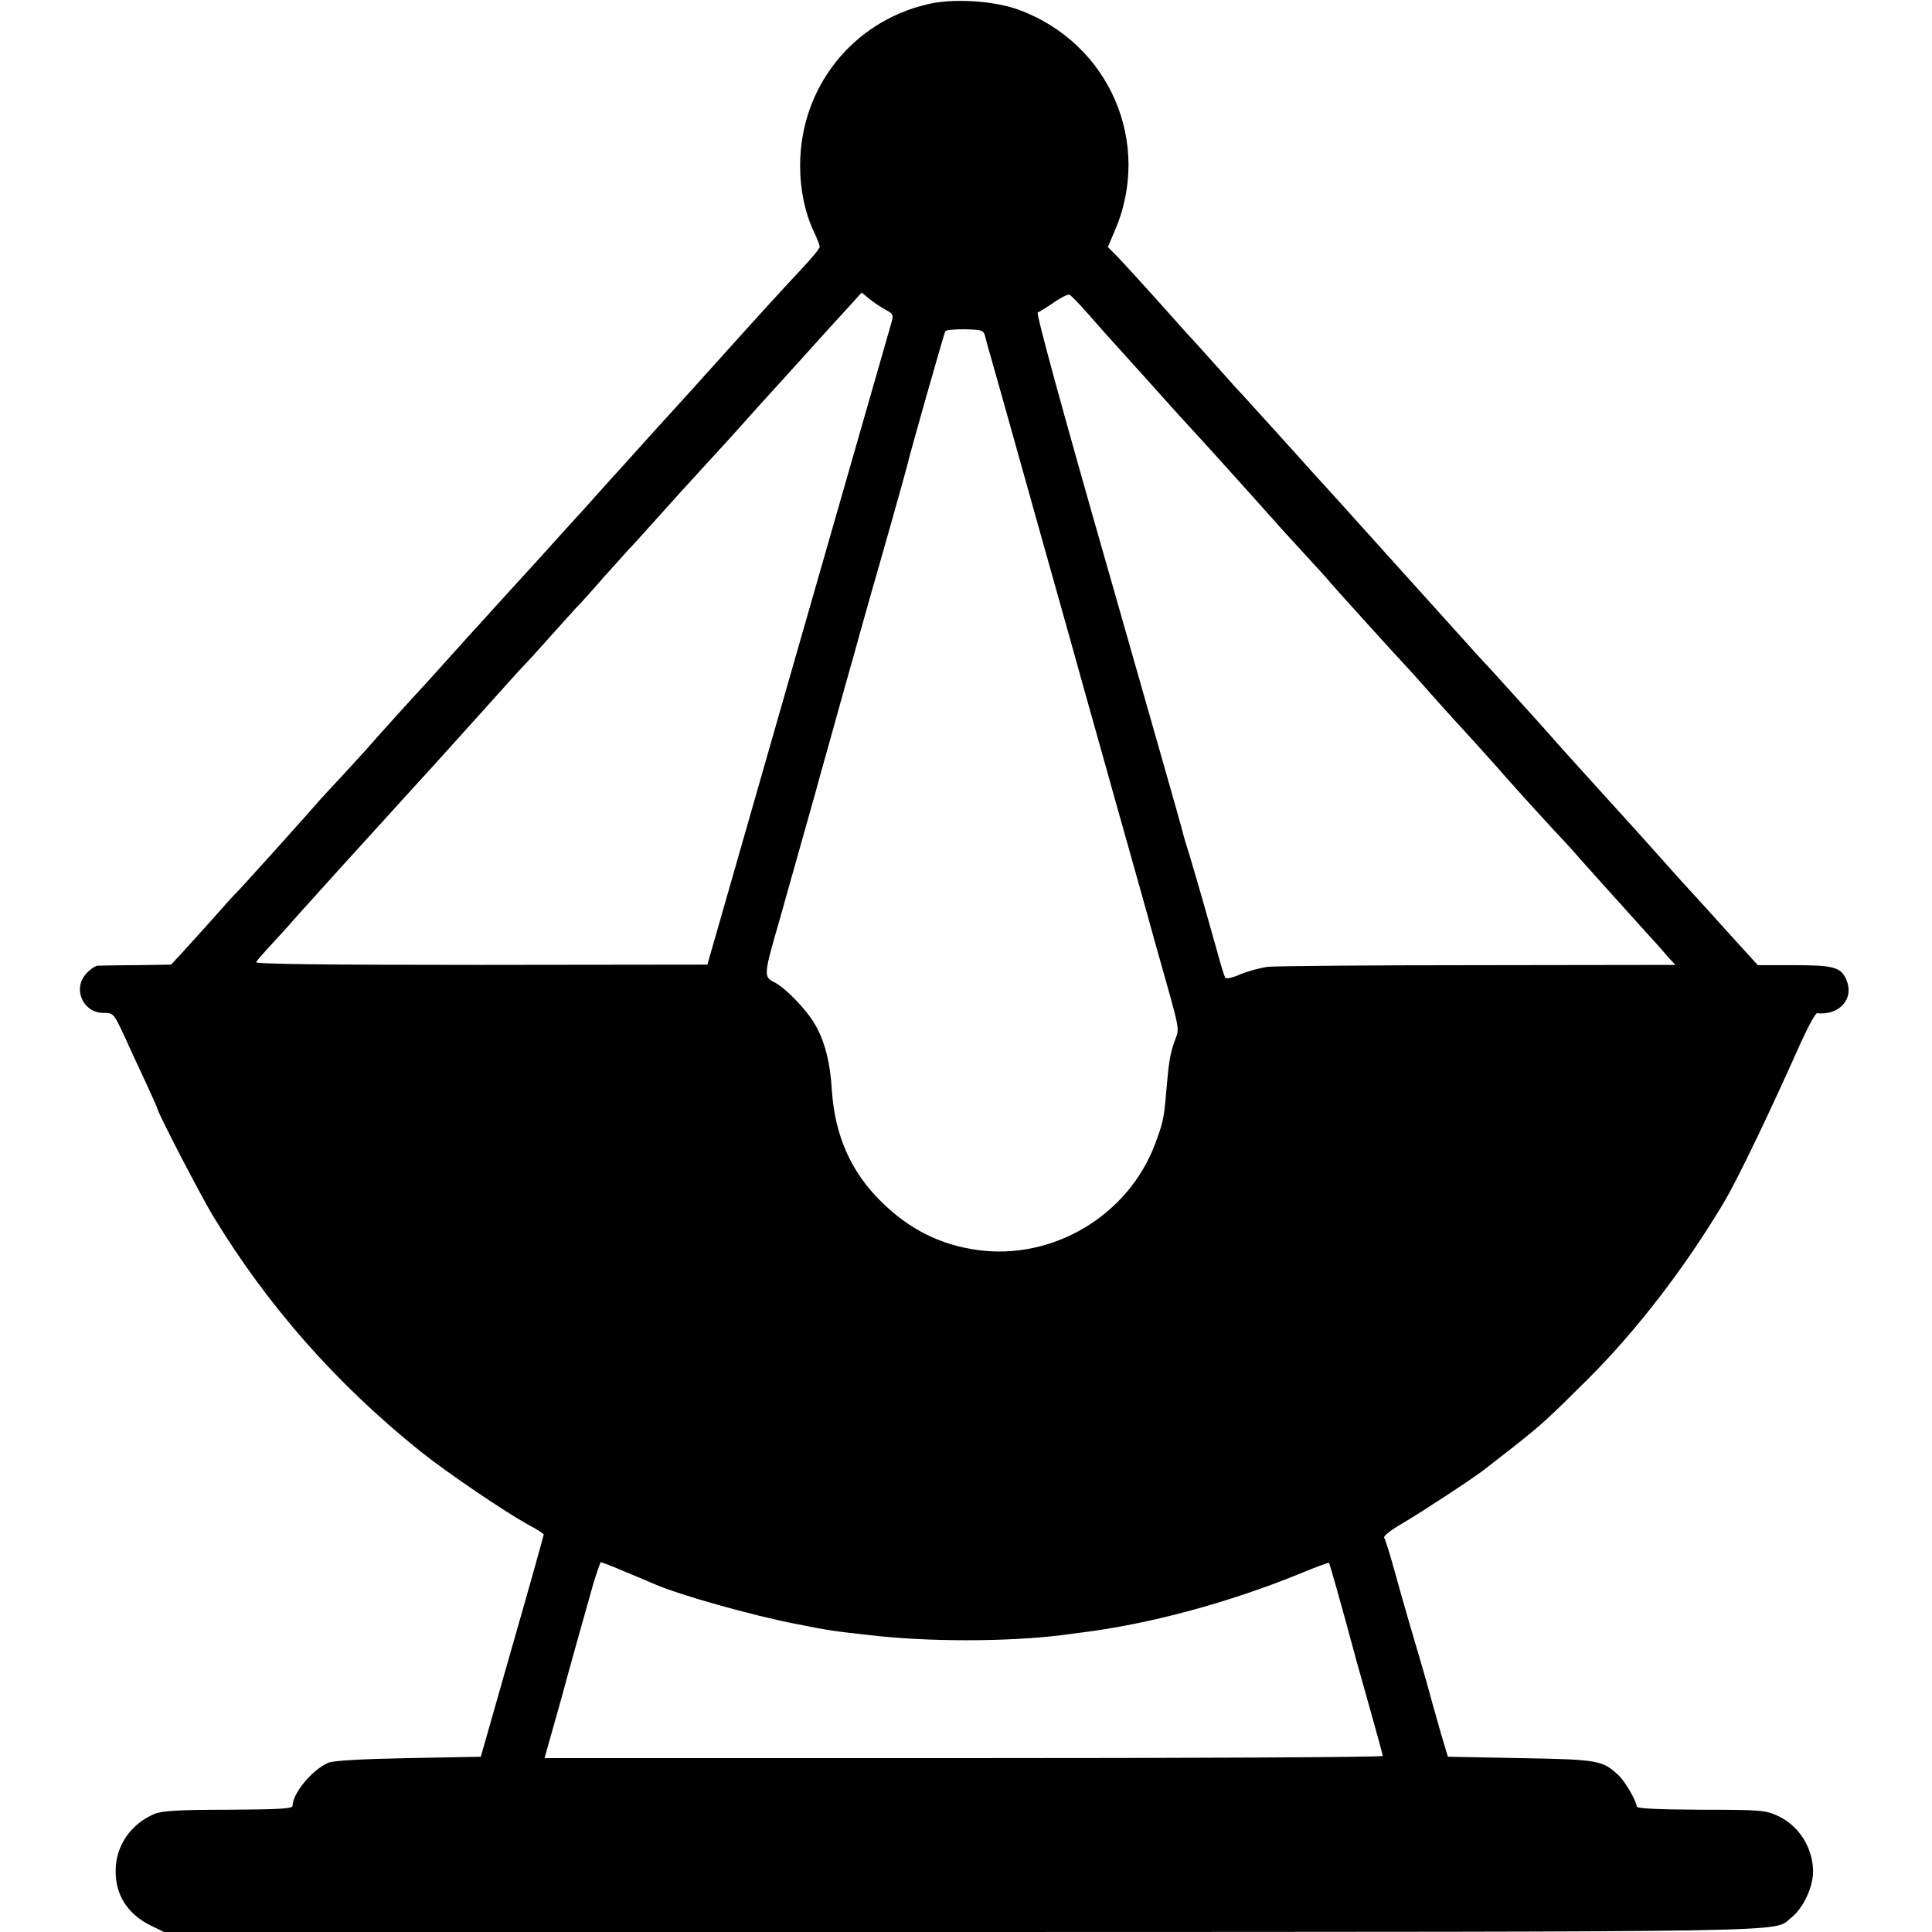
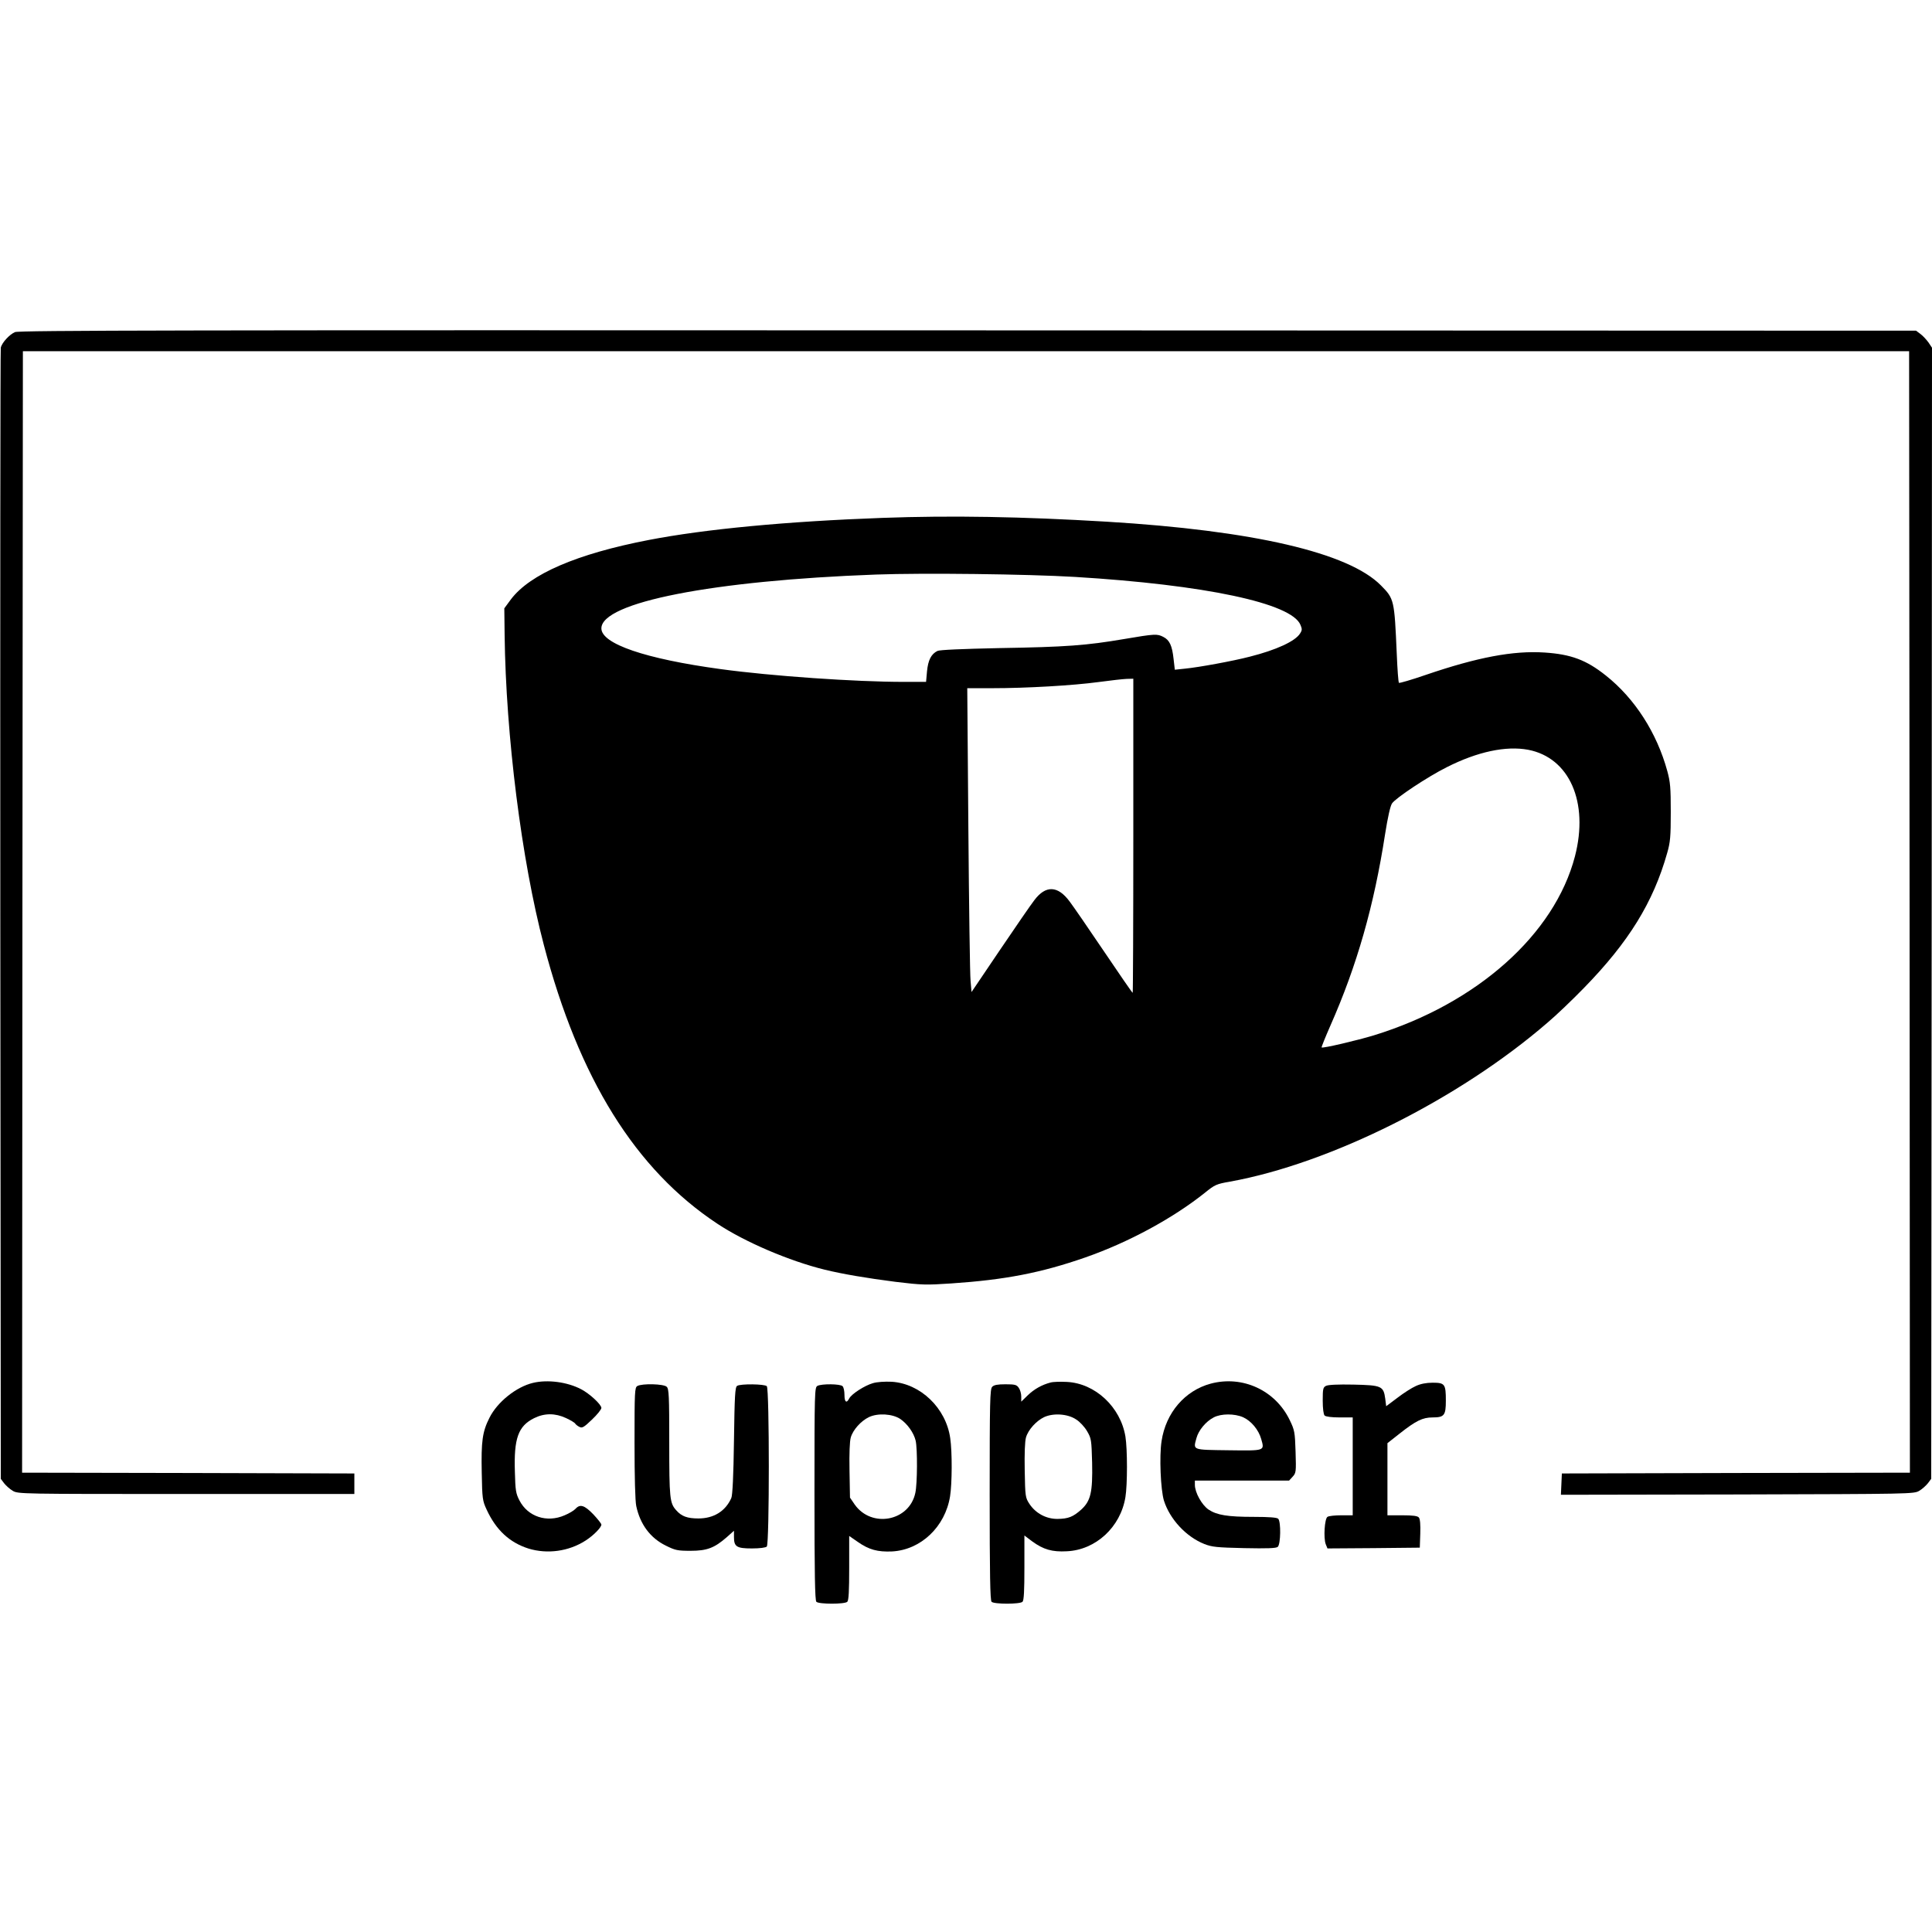
- <svg xmlns="http://www.w3.org/2000/svg" version="1.0" width="700pt" height="700pt" viewBox="0 0 700 700" preserveAspectRatio="xMidYMid meet">
-   <g transform="translate(0,700) scale(0.1,-0.1)" fill="#000000" stroke="none">
-     <path d="M3358 6984 c-272 -65 -459 -303 -459 -584 0 -89 18 -173 51 -242 11 -23 20 -47 20 -52 0 -6 -26 -38 -57 -71 -95 -102 -159 -172 -328 -360 -44 -49 -107 -119 -140 -155 -33 -36 -94 -103 -135 -149 -41 -46 -84 -93 -95 -105 -11 -12 -58 -65 -105 -117 -47 -51 -107 -118 -135 -149 -27 -30 -54 -59 -60 -66 -12 -13 -166 -182 -180 -198 -6 -6 -53 -58 -105 -116 -52 -58 -99 -110 -105 -116 -21 -22 -164 -180 -201 -223 -22 -24 -60 -66 -86 -94 -26 -28 -60 -64 -75 -81 -50 -58 -296 -331 -307 -341 -6 -5 -45 -48 -86 -95 -41 -46 -92 -102 -113 -125 l-37 -40 -128 -2 c-70 0 -133 -2 -140 -2 -7 -1 -24 -12 -37 -26 -54 -54 -16 -145 60 -145 36 0 37 -1 77 -87 22 -49 58 -126 79 -171 21 -46 39 -86 39 -88 0 -13 155 -312 202 -390 198 -326 445 -606 748 -850 101 -81 311 -223 397 -270 29 -15 53 -31 53 -34 0 -3 -51 -186 -114 -405 l-114 -400 -264 -5 c-164 -3 -273 -9 -289 -17 -59 -26 -129 -111 -129 -156 0 -10 -45 -13 -233 -14 -180 0 -240 -4 -267 -15 -86 -36 -141 -116 -141 -206 -1 -87 43 -156 124 -197 l51 -25 2895 0 c3110 1 2932 -2 3000 51 46 36 83 117 80 176 -4 84 -53 158 -126 193 -45 21 -60 23 -280 23 -158 1 -233 4 -233 12 0 18 -41 89 -64 111 -59 56 -72 59 -356 64 l-264 5 -24 80 c-20 69 -47 167 -56 200 -4 15 -35 121 -57 195 -10 36 -35 120 -53 187 -19 68 -37 127 -41 132 -3 6 27 29 67 52 65 38 259 165 298 196 8 6 51 40 95 74 112 88 133 108 275 249 180 179 355 407 497 645 49 83 160 313 278 578 27 59 53 107 59 106 80 -9 135 52 106 120 -19 47 -47 54 -190 54 l-131 0 -82 90 c-45 50 -91 100 -102 113 -11 12 -54 59 -95 104 -41 46 -83 93 -93 104 -23 26 -57 64 -177 196 -125 138 -155 171 -177 196 -20 24 -143 160 -242 269 -36 38 -83 90 -105 115 -23 25 -142 158 -266 295 -124 138 -227 252 -230 255 -3 3 -66 72 -140 155 -74 82 -144 159 -155 171 -11 11 -50 54 -86 95 -37 41 -77 86 -90 100 -13 14 -40 43 -59 65 -121 136 -218 242 -236 259 l-20 20 23 54 c141 320 -16 685 -347 806 -91 33 -240 42 -332 19z m-150 -1106 c29 -15 30 -19 21 -50 -5 -18 -157 -548 -338 -1178 l-328 -1145 -821 -1 c-572 0 -819 3 -814 10 3 6 25 31 48 56 23 25 52 56 64 70 12 14 54 61 93 104 40 44 81 90 92 102 11 12 38 42 60 66 22 24 81 89 130 143 50 55 113 125 141 155 27 30 115 127 194 215 79 88 148 165 154 170 6 6 43 46 81 89 39 44 84 93 100 111 17 17 62 67 100 111 39 43 79 88 90 100 11 11 56 61 100 110 44 49 85 94 90 100 6 6 48 53 95 104 47 51 90 98 95 104 6 6 48 54 95 106 47 52 92 101 100 110 8 9 51 56 95 105 44 49 102 113 129 142 l48 53 28 -23 c15 -12 41 -30 58 -39z m735 -16 c32 -37 79 -90 105 -118 41 -45 129 -143 224 -249 15 -16 36 -39 46 -50 36 -38 264 -292 304 -337 9 -11 53 -59 98 -108 45 -49 91 -99 101 -112 34 -39 232 -258 294 -324 5 -6 38 -42 72 -81 34 -38 74 -83 90 -100 30 -32 152 -167 181 -201 24 -28 183 -203 207 -227 11 -12 38 -41 59 -66 37 -42 143 -159 251 -279 28 -30 60 -67 72 -81 l23 -25 -713 -1 c-391 0 -735 -3 -764 -6 -28 -4 -72 -16 -99 -27 -26 -12 -50 -17 -54 -13 -4 4 -18 51 -32 103 -30 108 -69 244 -98 341 -12 37 -23 75 -25 85 -2 11 -124 437 -270 949 -165 576 -262 931 -255 933 6 2 32 18 58 36 26 18 52 31 57 28 6 -2 36 -34 68 -70z m-372 -87 c4 -16 12 -46 18 -65 33 -116 62 -220 76 -270 2 -8 54 -193 115 -410 61 -217 129 -458 150 -535 22 -77 73 -261 115 -410 42 -148 82 -292 90 -320 8 -27 30 -108 50 -180 96 -340 89 -305 71 -357 -17 -48 -21 -73 -31 -188 -7 -89 -12 -111 -40 -185 -97 -259 -370 -422 -644 -384 -135 19 -246 75 -347 174 -111 109 -169 240 -180 405 -6 101 -26 179 -62 240 -31 53 -107 132 -148 152 -36 17 -35 31 7 178 17 58 32 112 34 120 2 8 27 96 55 195 28 99 53 187 55 195 2 8 24 89 50 180 25 91 66 237 91 325 24 88 53 189 63 225 23 78 122 428 127 450 9 41 135 484 139 490 3 5 35 7 72 7 66 -2 67 -3 74 -32z m-1303 -4471 c48 -20 96 -40 107 -45 88 -38 349 -112 510 -143 116 -23 135 -26 263 -40 208 -25 495 -25 695 -1 20 3 54 7 75 10 243 30 530 107 786 211 60 25 110 43 111 42 3 -3 55 -189 80 -283 7 -27 36 -131 64 -230 28 -99 51 -183 51 -187 0 -5 -683 -8 -1519 -8 l-1518 0 29 103 c16 56 31 109 33 117 7 29 93 336 115 413 13 42 25 77 27 77 3 0 44 -16 91 -36z" />
+ <svg xmlns="http://www.w3.org/2000/svg" version="1.0" width="1224pt" height="1224pt" viewBox="0 0 1224 1224" preserveAspectRatio="xMidYMid meet">
+   <g transform="translate(0,1224) scale(0.1,-0.1)" fill="#000000" stroke="none">
+     <path d="M95 10136 c-35 -15 -83 -67 -90 -99 -3 -12 -4 -1629 -3 -3594 l3 -3572 21 -28 c12 -15 36 -37 55 -48 33 -20 52 -20 1099 -20 l1065 0 0 65 0 65 -1053 3 -1052 2 2 3553 3 3552 5975 0 5975 0 3 -3552 2 -3553 -1102 -2 -1103 -3 -3 -68 -3 -67 1118 2 c1098 3 1119 3 1152 23 19 11 43 33 55 48 l21 28 3 3583 2 3583 -22 33 c-13 18 -36 43 -51 54 l-28 21 -6007 2 c-4979 2 -6012 0 -6037 -11z" />
+     <path d="M5590 8959 c-606 -22 -1123 -71 -1480 -140 -456 -88 -752 -216 -873 -376 l-42 -57 2 -170 c8 -636 107 -1425 248 -1961 222 -848 581 -1425 1100 -1768 175 -116 456 -236 680 -291 110 -27 268 -54 449 -77 166 -20 191 -21 354 -10 340 23 568 67 849 165 272 95 553 247 756 409 63 51 73 56 160 71 635 115 1451 523 2011 1007 56 47 160 147 231 220 283 290 439 542 527 854 20 69 23 104 23 260 0 155 -3 191 -22 260 -66 242 -206 460 -389 605 -124 99 -221 135 -389 146 -198 13 -425 -30 -753 -142 -90 -31 -166 -53 -169 -50 -4 3 -10 86 -14 184 -15 342 -16 348 -100 433 -205 208 -809 348 -1739 404 -538 32 -979 40 -1420 24z m1220 -374 c823 -50 1373 -166 1429 -304 11 -26 11 -34 -3 -55 -31 -49 -151 -104 -317 -146 -107 -28 -327 -68 -410 -76 l-66 -7 -8 69 c-9 83 -25 119 -65 139 -39 20 -51 20 -251 -14 -236 -40 -363 -50 -791 -57 -233 -5 -376 -11 -389 -18 -40 -20 -59 -58 -66 -129 l-6 -67 -141 0 c-306 0 -840 37 -1161 81 -477 65 -755 160 -755 258 0 165 706 303 1740 341 301 11 957 3 1260 -15z m370 -1640 c0 -547 -2 -995 -4 -995 -3 0 -84 118 -182 263 -97 144 -195 286 -217 315 -75 102 -152 105 -224 9 -22 -28 -120 -171 -219 -317 l-179 -265 -6 70 c-4 39 -10 472 -14 963 l-7 892 158 0 c217 0 512 17 674 39 74 10 154 19 178 20 l42 1 0 -995z m2501 545 c262 -50 386 -332 297 -675 -129 -495 -621 -933 -1273 -1134 -105 -32 -326 -84 -332 -77 -2 2 23 64 55 137 169 382 277 761 347 1214 17 107 33 179 44 195 24 35 226 169 346 229 195 99 376 137 516 111z" />
+     <path d="M3377 3479 c-106 -25 -226 -121 -276 -221 -45 -89 -53 -149 -49 -347 3 -167 5 -179 31 -235 60 -130 146 -209 266 -247 119 -36 254 -18 361 51 50 32 100 83 100 101 0 6 -23 35 -51 65 -56 58 -84 67 -113 35 -10 -11 -40 -29 -69 -41 -112 -49 -233 -9 -286 94 -23 44 -26 64 -29 181 -7 212 21 290 121 340 66 33 134 33 203 1 28 -13 55 -29 58 -35 4 -6 16 -16 27 -21 17 -9 28 -3 79 46 33 31 60 65 60 74 0 22 -76 92 -129 119 -88 46 -212 62 -304 40z" />
+     <path d="M5530 3477 c-52 -15 -135 -68 -150 -97 -17 -33 -30 -23 -30 23 0 24 -5 48 -12 55 -15 15 -132 16 -159 2 -18 -10 -19 -29 -19 -683 0 -510 3 -676 12 -685 16 -16 180 -16 196 0 9 9 12 70 12 215 l0 202 55 -38 c70 -49 125 -64 217 -60 182 10 336 156 367 349 13 80 14 283 1 369 -27 191 -189 346 -371 357 -44 2 -93 -1 -119 -9z m174 -227 c45 -31 85 -87 97 -137 12 -53 11 -272 -2 -331 -38 -180 -277 -225 -384 -74 l-30 44 -3 171 c-2 108 1 186 8 210 14 49 65 105 115 129 57 27 150 21 199 -12z" />
+     <path d="M6655 3481 c-54 -14 -104 -42 -145 -82 l-40 -39 0 33 c0 18 -7 43 -16 55 -13 19 -24 22 -84 22 -49 0 -73 -4 -84 -16 -14 -14 -16 -89 -16 -683 0 -505 3 -670 12 -679 16 -16 180 -16 196 0 9 9 12 71 12 216 l0 204 49 -37 c71 -52 127 -68 219 -63 184 8 341 153 372 343 13 79 13 303 0 384 -31 187 -191 337 -371 346 -41 2 -87 1 -104 -4z m163 -234 c23 -14 54 -48 69 -74 27 -46 28 -55 32 -199 4 -189 -9 -243 -69 -298 -52 -46 -81 -58 -151 -59 -71 0 -137 35 -177 95 -26 40 -27 46 -30 212 -2 107 1 185 8 209 14 49 65 105 115 129 59 27 150 21 203 -15z" />
+     <path d="M7670 3474 c-163 -44 -284 -184 -311 -364 -15 -95 -6 -308 15 -377 37 -117 140 -229 256 -275 49 -19 78 -22 253 -26 145 -3 202 -1 212 8 19 16 21 160 3 178 -8 8 -57 12 -154 12 -166 0 -234 11 -287 46 -42 28 -87 108 -87 157 l0 27 298 0 299 0 22 24 c22 24 23 30 19 158 -4 125 -6 137 -37 201 -91 189 -299 285 -501 231z m206 -213 c51 -23 98 -80 114 -137 22 -77 27 -75 -207 -72 -233 3 -224 0 -203 77 13 49 59 105 109 131 47 25 133 25 187 1z" />
+     <path d="M8970 3459 c-25 -11 -77 -44 -116 -74 l-72 -54 -6 48 c-11 80 -23 85 -201 89 -99 2 -161 -1 -174 -8 -19 -9 -21 -20 -21 -93 0 -51 5 -88 12 -95 7 -7 44 -12 95 -12 l83 0 0 -310 0 -310 -72 0 c-40 0 -80 -4 -88 -10 -18 -11 -26 -133 -11 -173 l11 -27 292 2 293 3 3 88 c2 57 -1 94 -9 103 -8 10 -37 14 -105 14 l-94 0 0 229 0 228 75 59 c105 83 148 104 211 104 74 0 84 13 84 106 0 105 -6 114 -83 114 -41 0 -77 -7 -107 -21z" />
+     <path d="M4038 3459 c-17 -9 -18 -37 -18 -359 0 -220 4 -369 11 -402 25 -116 89 -202 187 -250 60 -30 75 -33 157 -33 104 0 151 18 229 86 l46 41 0 -40 c0 -61 17 -72 114 -72 50 0 87 5 94 12 17 17 17 999 0 1016 -14 14 -166 16 -188 2 -13 -8 -16 -62 -20 -347 -3 -221 -9 -347 -17 -364 -37 -83 -111 -129 -208 -129 -70 0 -107 13 -141 52 -41 45 -44 77 -44 429 0 294 -2 340 -16 353 -18 19 -157 22 -186 5z" />
  </g>
</svg>
